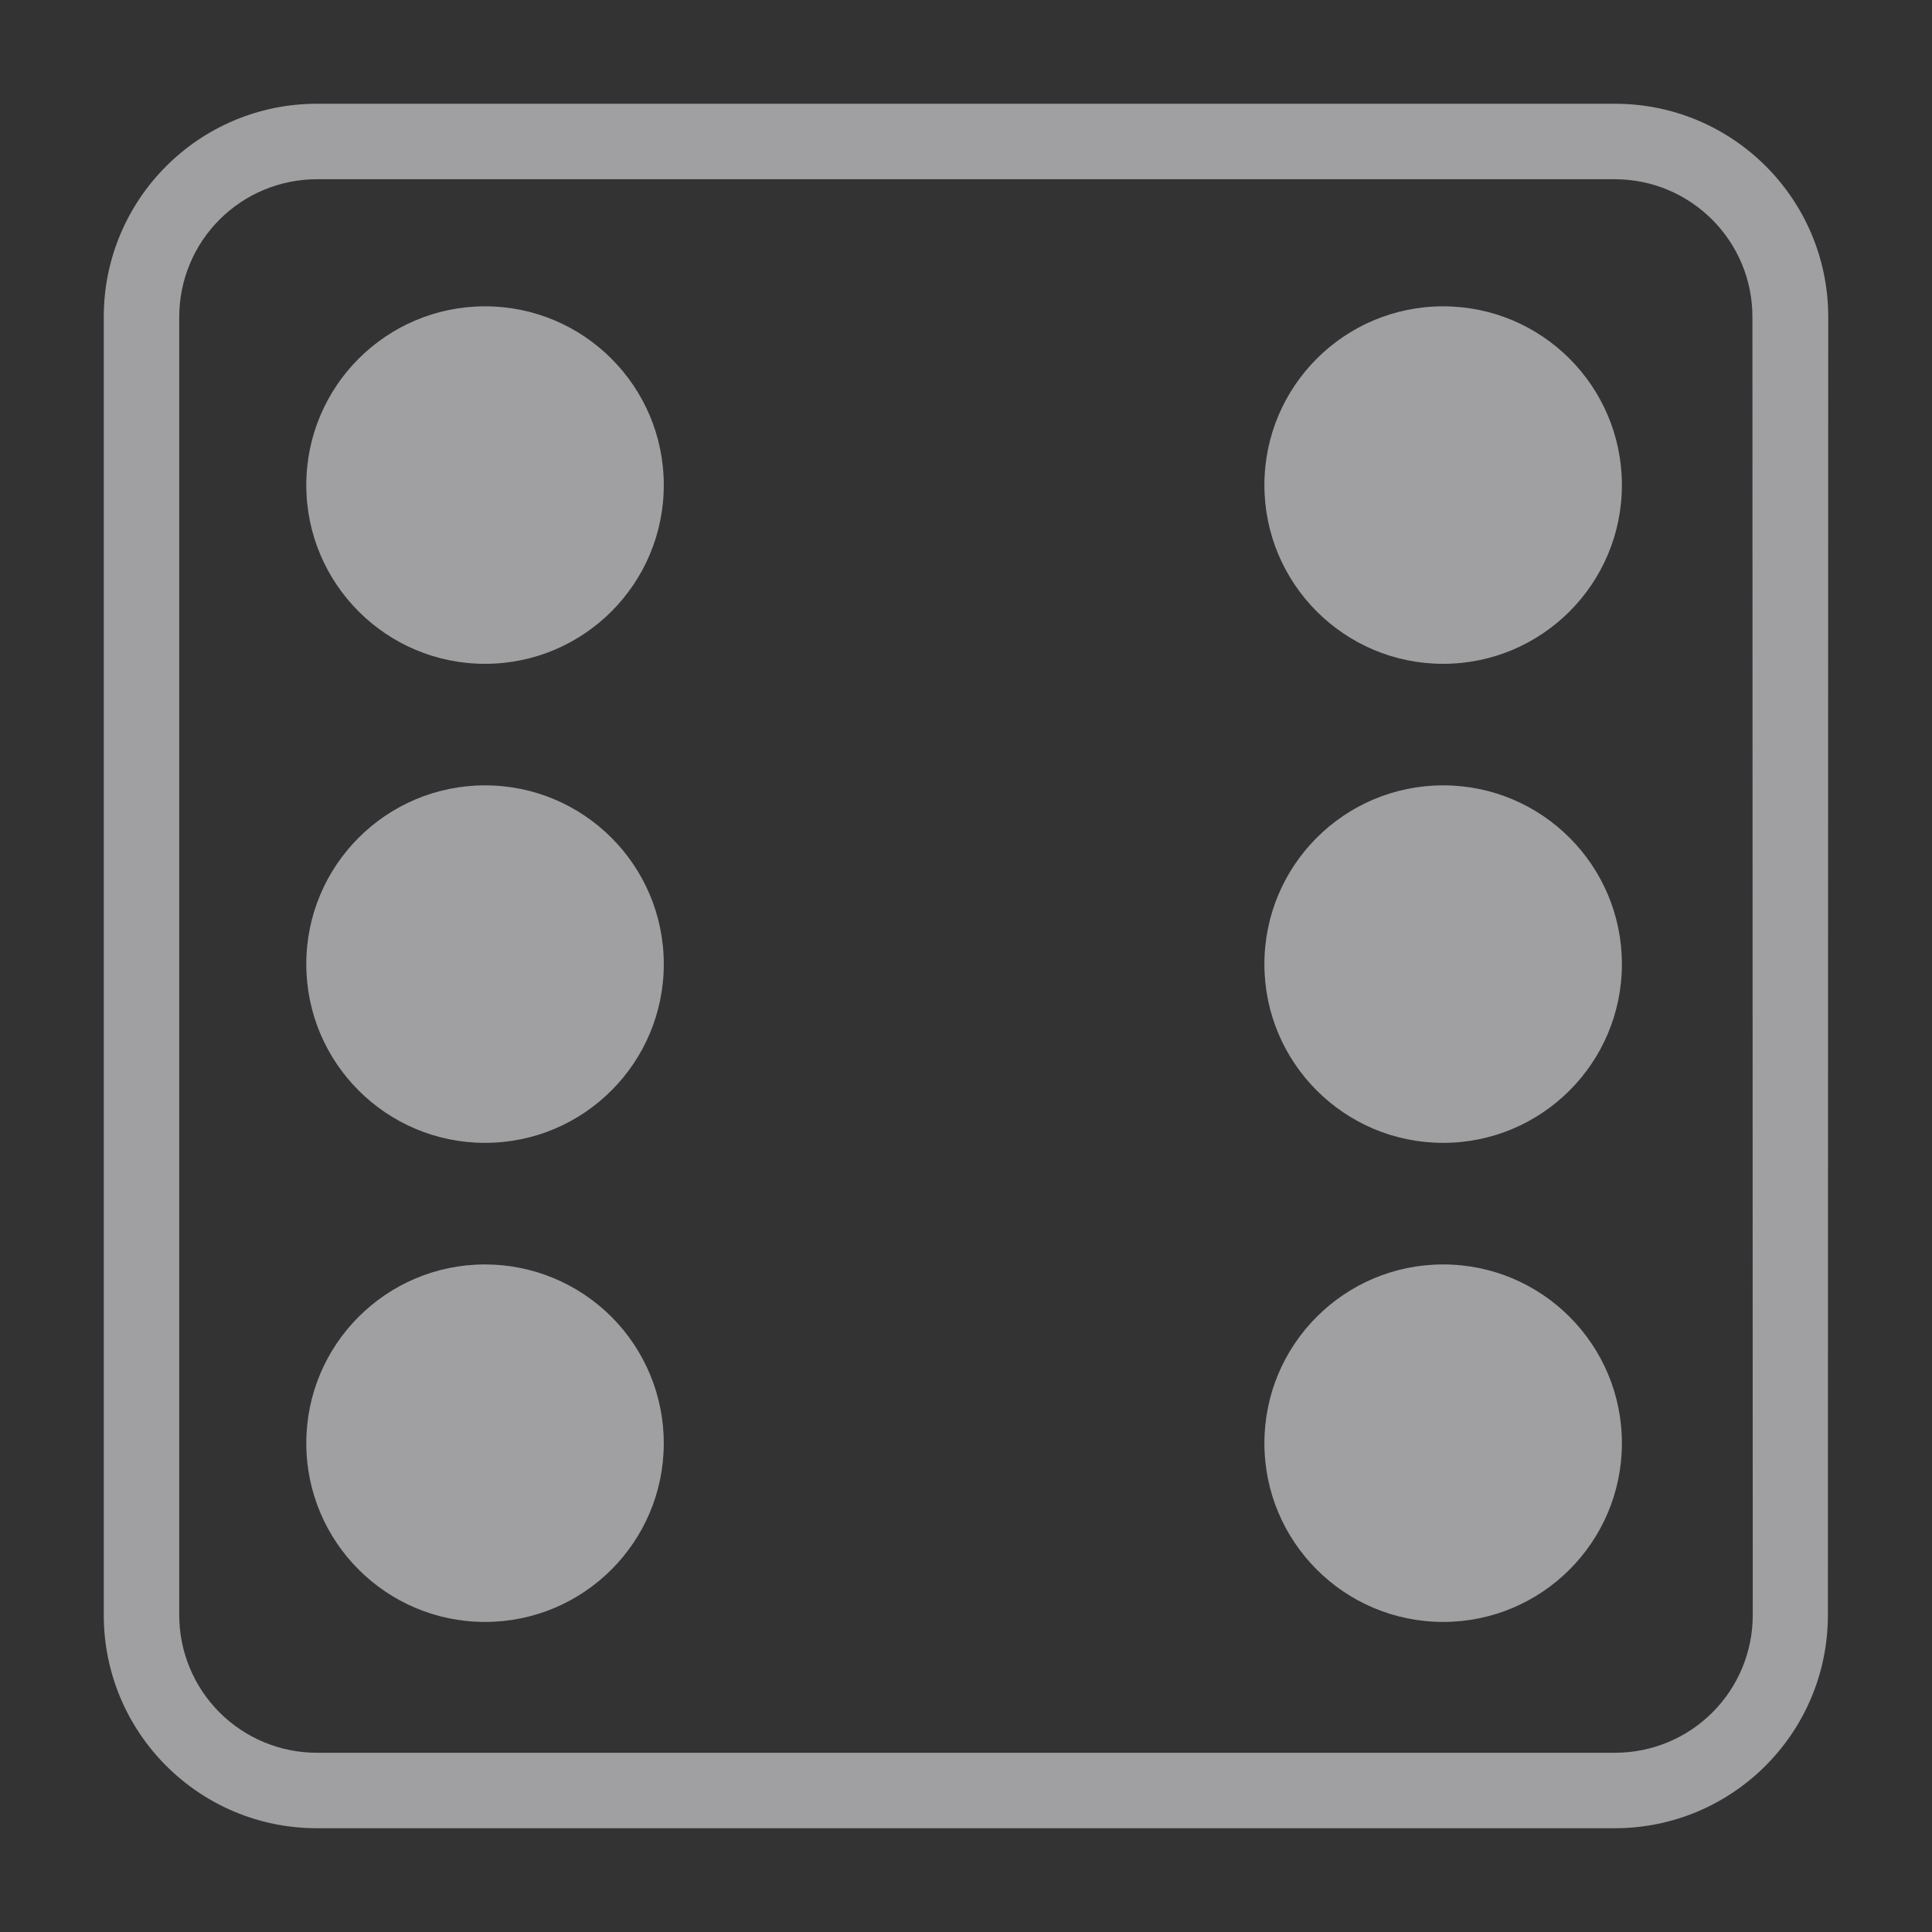
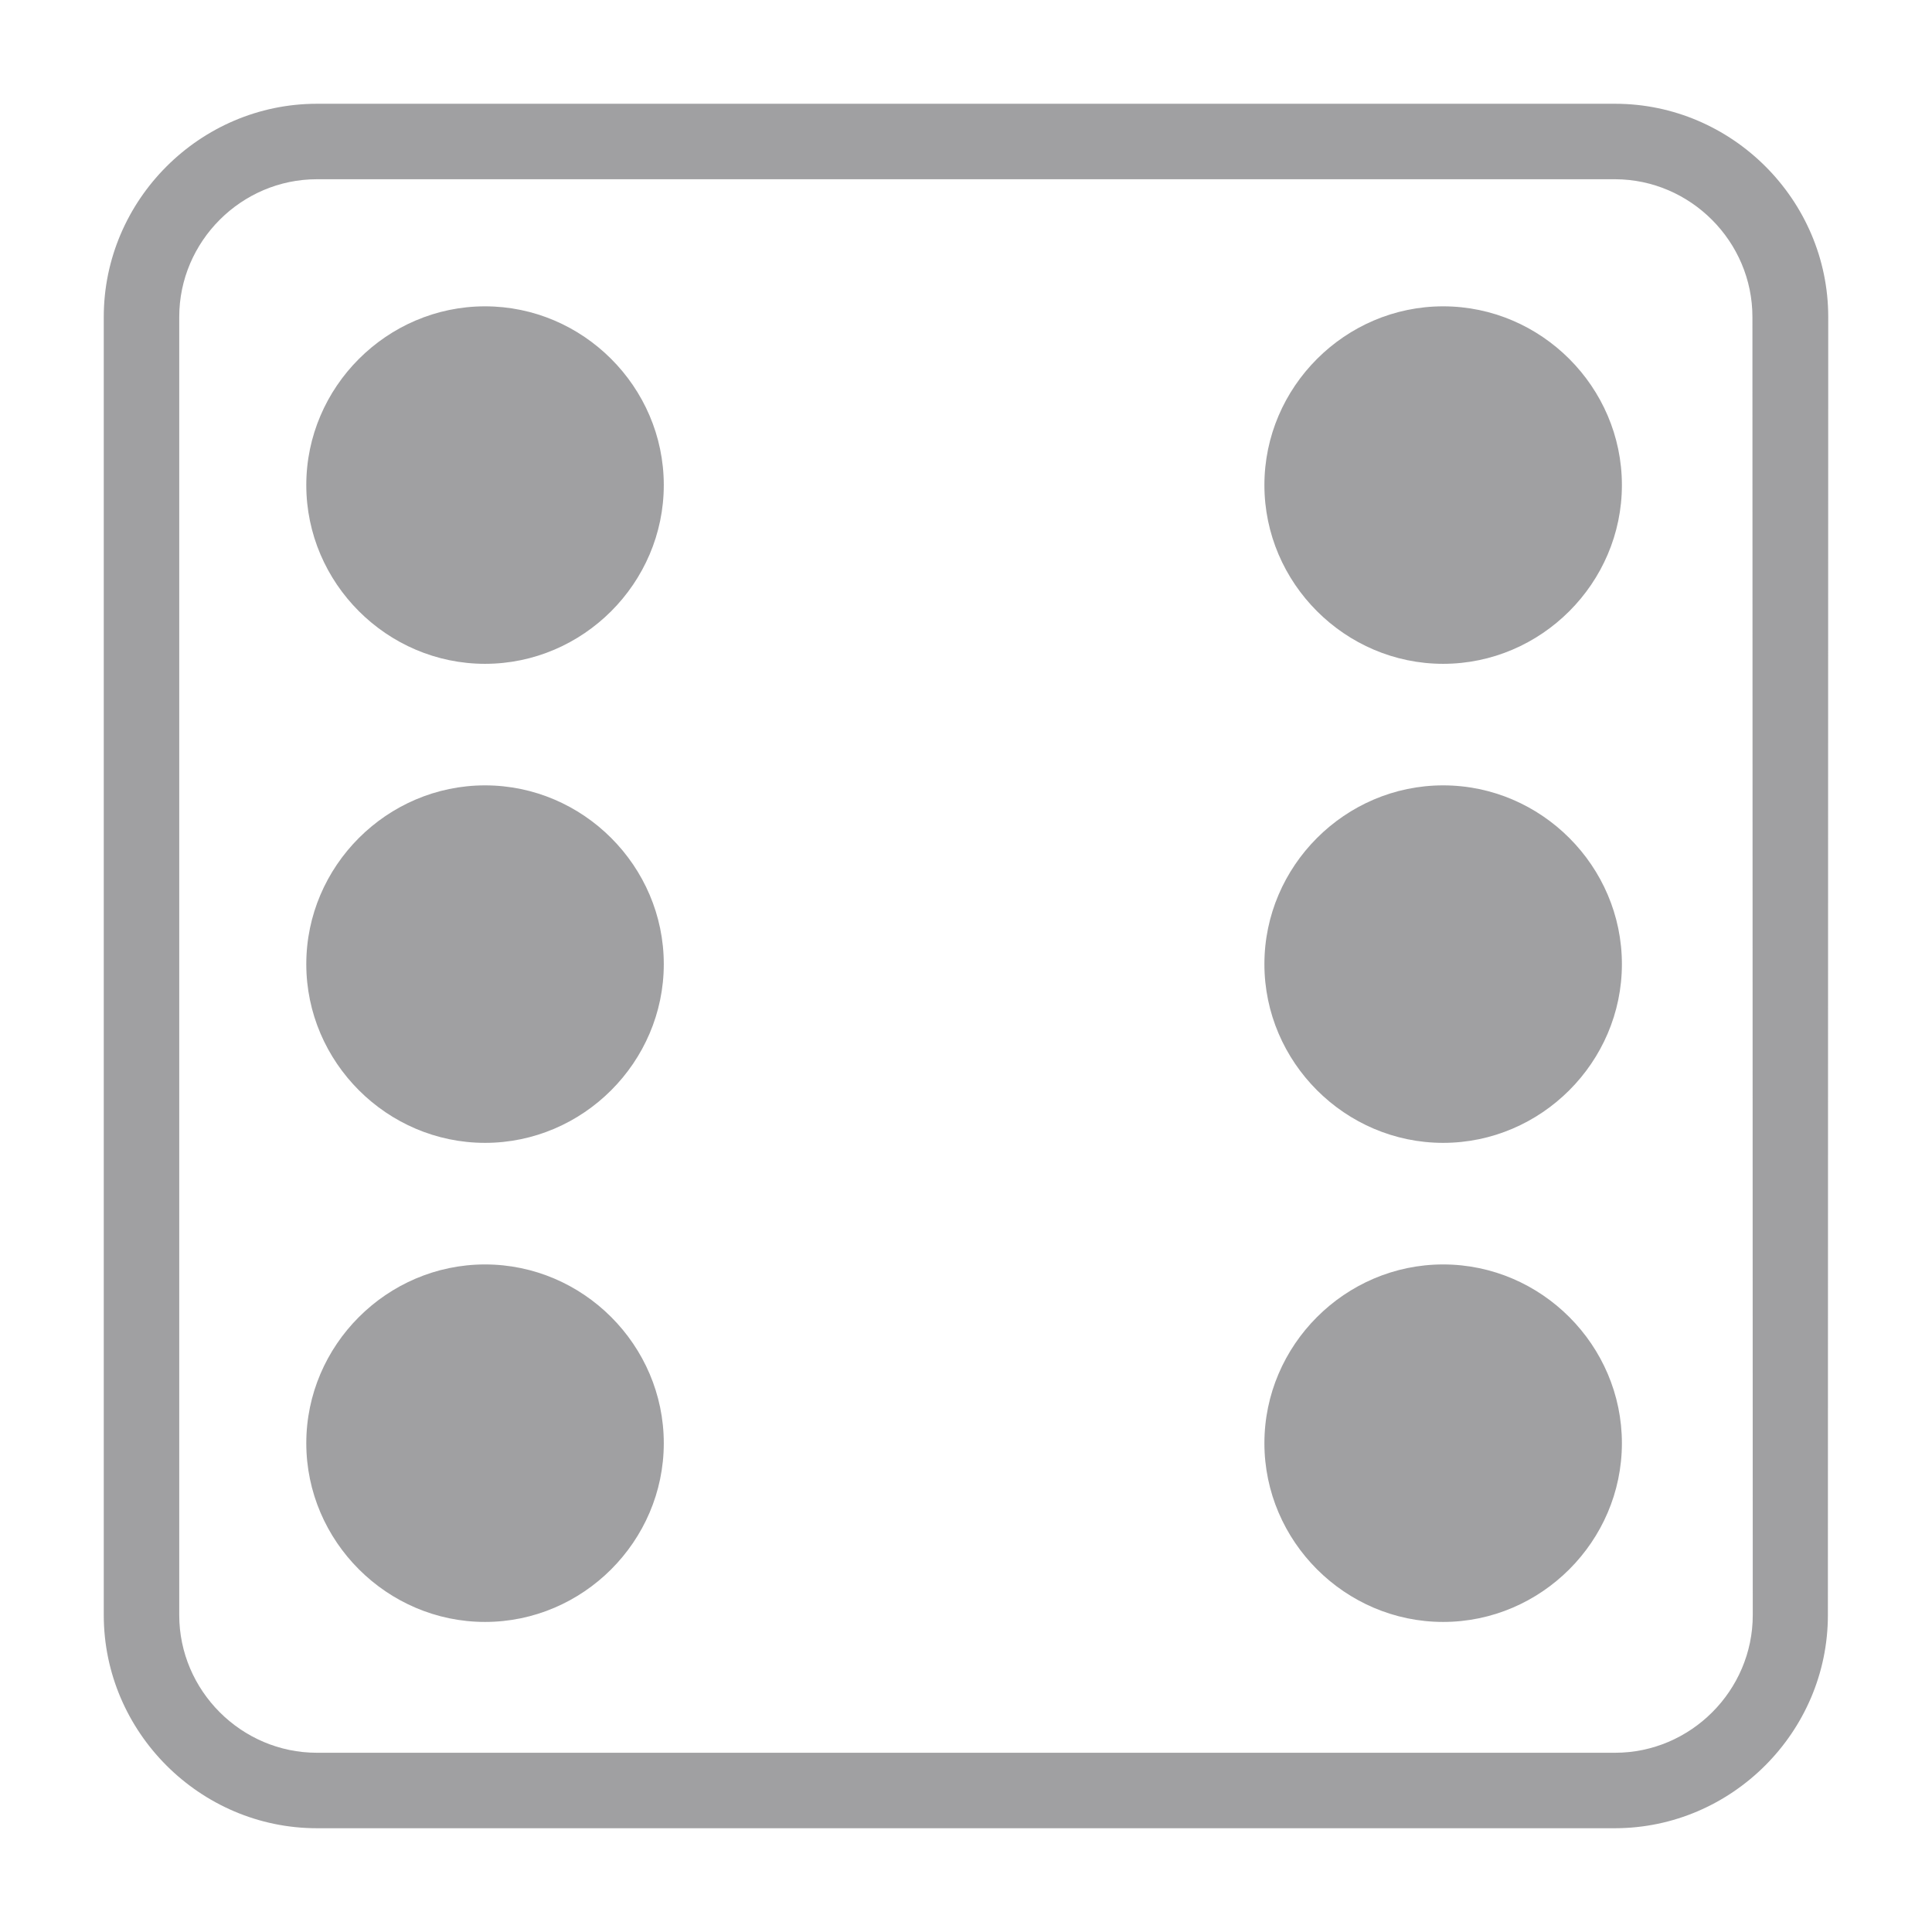
- <svg xmlns="http://www.w3.org/2000/svg" viewBox="0 0 512 512" style="height: 512px; width: 512px;">
-   <path d="M0 0h512v512H0z" fill="#333" fill-opacity="1" />
-   <g class="" transform="translate(0,0)" style="">
-     <path d="M175.91 128.5a47.37 47.37 0 1 1-47.41-47.32 47.37 47.37 0 0 1 47.41 47.32zM382.5 81.18a47.37 47.37 0 1 0 47.32 47.32 47.37 47.37 0 0 0-47.32-47.32zm-254 126.95a47.37 47.37 0 1 0 47.41 47.37 47.37 47.37 0 0 0-47.41-47.37zm253.91 0a47.37 47.37 0 1 0 47.41 47.37 47.37 47.37 0 0 0-47.32-47.37zM128.5 335.09a47.37 47.37 0 1 0 47.41 47.41 47.37 47.37 0 0 0-47.41-47.41zm253.91 0a47.37 47.37 0 1 0 47.41 47.41 47.37 47.37 0 0 0-47.32-47.41zm102 92.93a56.48 56.48 0 0 1-56.39 56.48h-344a56.48 56.48 0 0 1-56.52-56.48v-344A56.48 56.48 0 0 1 83.98 27.5h344a56.48 56.48 0 0 1 56.52 56.48zm-20-344a36.48 36.48 0 0 0-36.39-36.52h-344A36.48 36.48 0 0 0 47.5 83.98v344a36.48 36.48 0 0 0 36.48 36.52h344a36.48 36.48 0 0 0 36.52-36.48z" fill="#A0A0A2" fill-opacity="1" />
+ <svg xmlns="http://www.w3.org/2000/svg" width="100%" height="100%" viewBox="0 0 512 512" version="1.1" xml:space="preserve" style="fill-rule:evenodd;clip-rule:evenodd;stroke-linejoin:round;stroke-miterlimit:2;">
+   <g>
+     <path d="M175.91,128.5C175.91,128.517 175.91,128.533 175.91,128.55C175.91,154.536 154.526,175.92 128.54,175.92C102.554,175.92 81.17,154.536 81.17,128.55C81.17,102.579 102.529,81.202 128.5,81.18C154.483,81.158 175.883,102.517 175.91,128.5ZM382.5,81.18C382.483,81.18 382.467,81.18 382.45,81.18C356.464,81.18 335.08,102.564 335.08,128.55C335.08,154.536 356.464,175.92 382.45,175.92C408.436,175.92 429.82,154.536 429.82,128.55C429.82,128.533 429.82,128.517 429.82,128.5C429.793,102.551 408.449,81.207 382.5,81.18ZM128.5,208.13C102.529,208.152 81.17,229.529 81.17,255.5C81.17,281.486 102.554,302.87 128.54,302.87C154.526,302.87 175.91,281.486 175.91,255.5C175.91,255.5 175.91,255.5 175.91,255.5C175.91,229.514 154.526,208.13 128.54,208.13C128.527,208.13 128.513,208.13 128.5,208.13ZM382.41,208.13C356.439,208.152 335.08,229.529 335.08,255.5C335.08,281.486 356.464,302.87 382.45,302.87C408.436,302.87 429.82,281.486 429.82,255.5C429.82,229.532 408.468,208.157 382.5,208.13L382.41,208.13ZM128.5,335.09C102.529,335.112 81.17,356.489 81.17,382.46C81.17,408.446 102.554,429.83 128.54,429.83C154.511,429.83 175.888,408.471 175.91,382.5C175.91,382.487 175.91,382.473 175.91,382.46C175.91,356.474 154.526,335.09 128.54,335.09C128.527,335.09 128.513,335.09 128.5,335.09ZM382.41,335.09C356.439,335.112 335.08,356.489 335.08,382.46C335.08,408.446 356.464,429.83 382.45,429.83C408.421,429.83 429.798,408.471 429.82,382.5C429.842,356.517 408.483,335.117 382.5,335.09L382.41,335.09ZM484.41,428.02C484.41,458.97 458.97,484.451 428.02,484.5L84.02,484.5C84.007,484.5 83.993,484.5 83.98,484.5C52.996,484.5 27.5,459.004 27.5,428.02L27.5,84.02C27.5,84.007 27.5,83.993 27.5,83.98C27.5,52.996 52.996,27.5 83.98,27.5L427.98,27.5C427.993,27.5 428.007,27.5 428.02,27.5C459.004,27.5 484.5,52.996 484.5,83.98L484.41,428.02ZM464.41,84.02C464.432,64.027 448.013,47.549 428.02,47.5L84.02,47.5C84.007,47.5 83.993,47.5 83.98,47.5C63.968,47.5 47.5,63.968 47.5,83.98L47.5,427.98C47.5,427.993 47.5,428.007 47.5,428.02C47.5,448.032 63.968,464.5 83.98,464.5L427.98,464.5C427.993,464.5 428.007,464.5 428.02,464.5C448.032,464.5 464.5,448.032 464.5,428.02L464.41,84.02Z" style="fill:rgb(160,160,162);fill-rule:nonzero;" />
  </g>
</svg>
